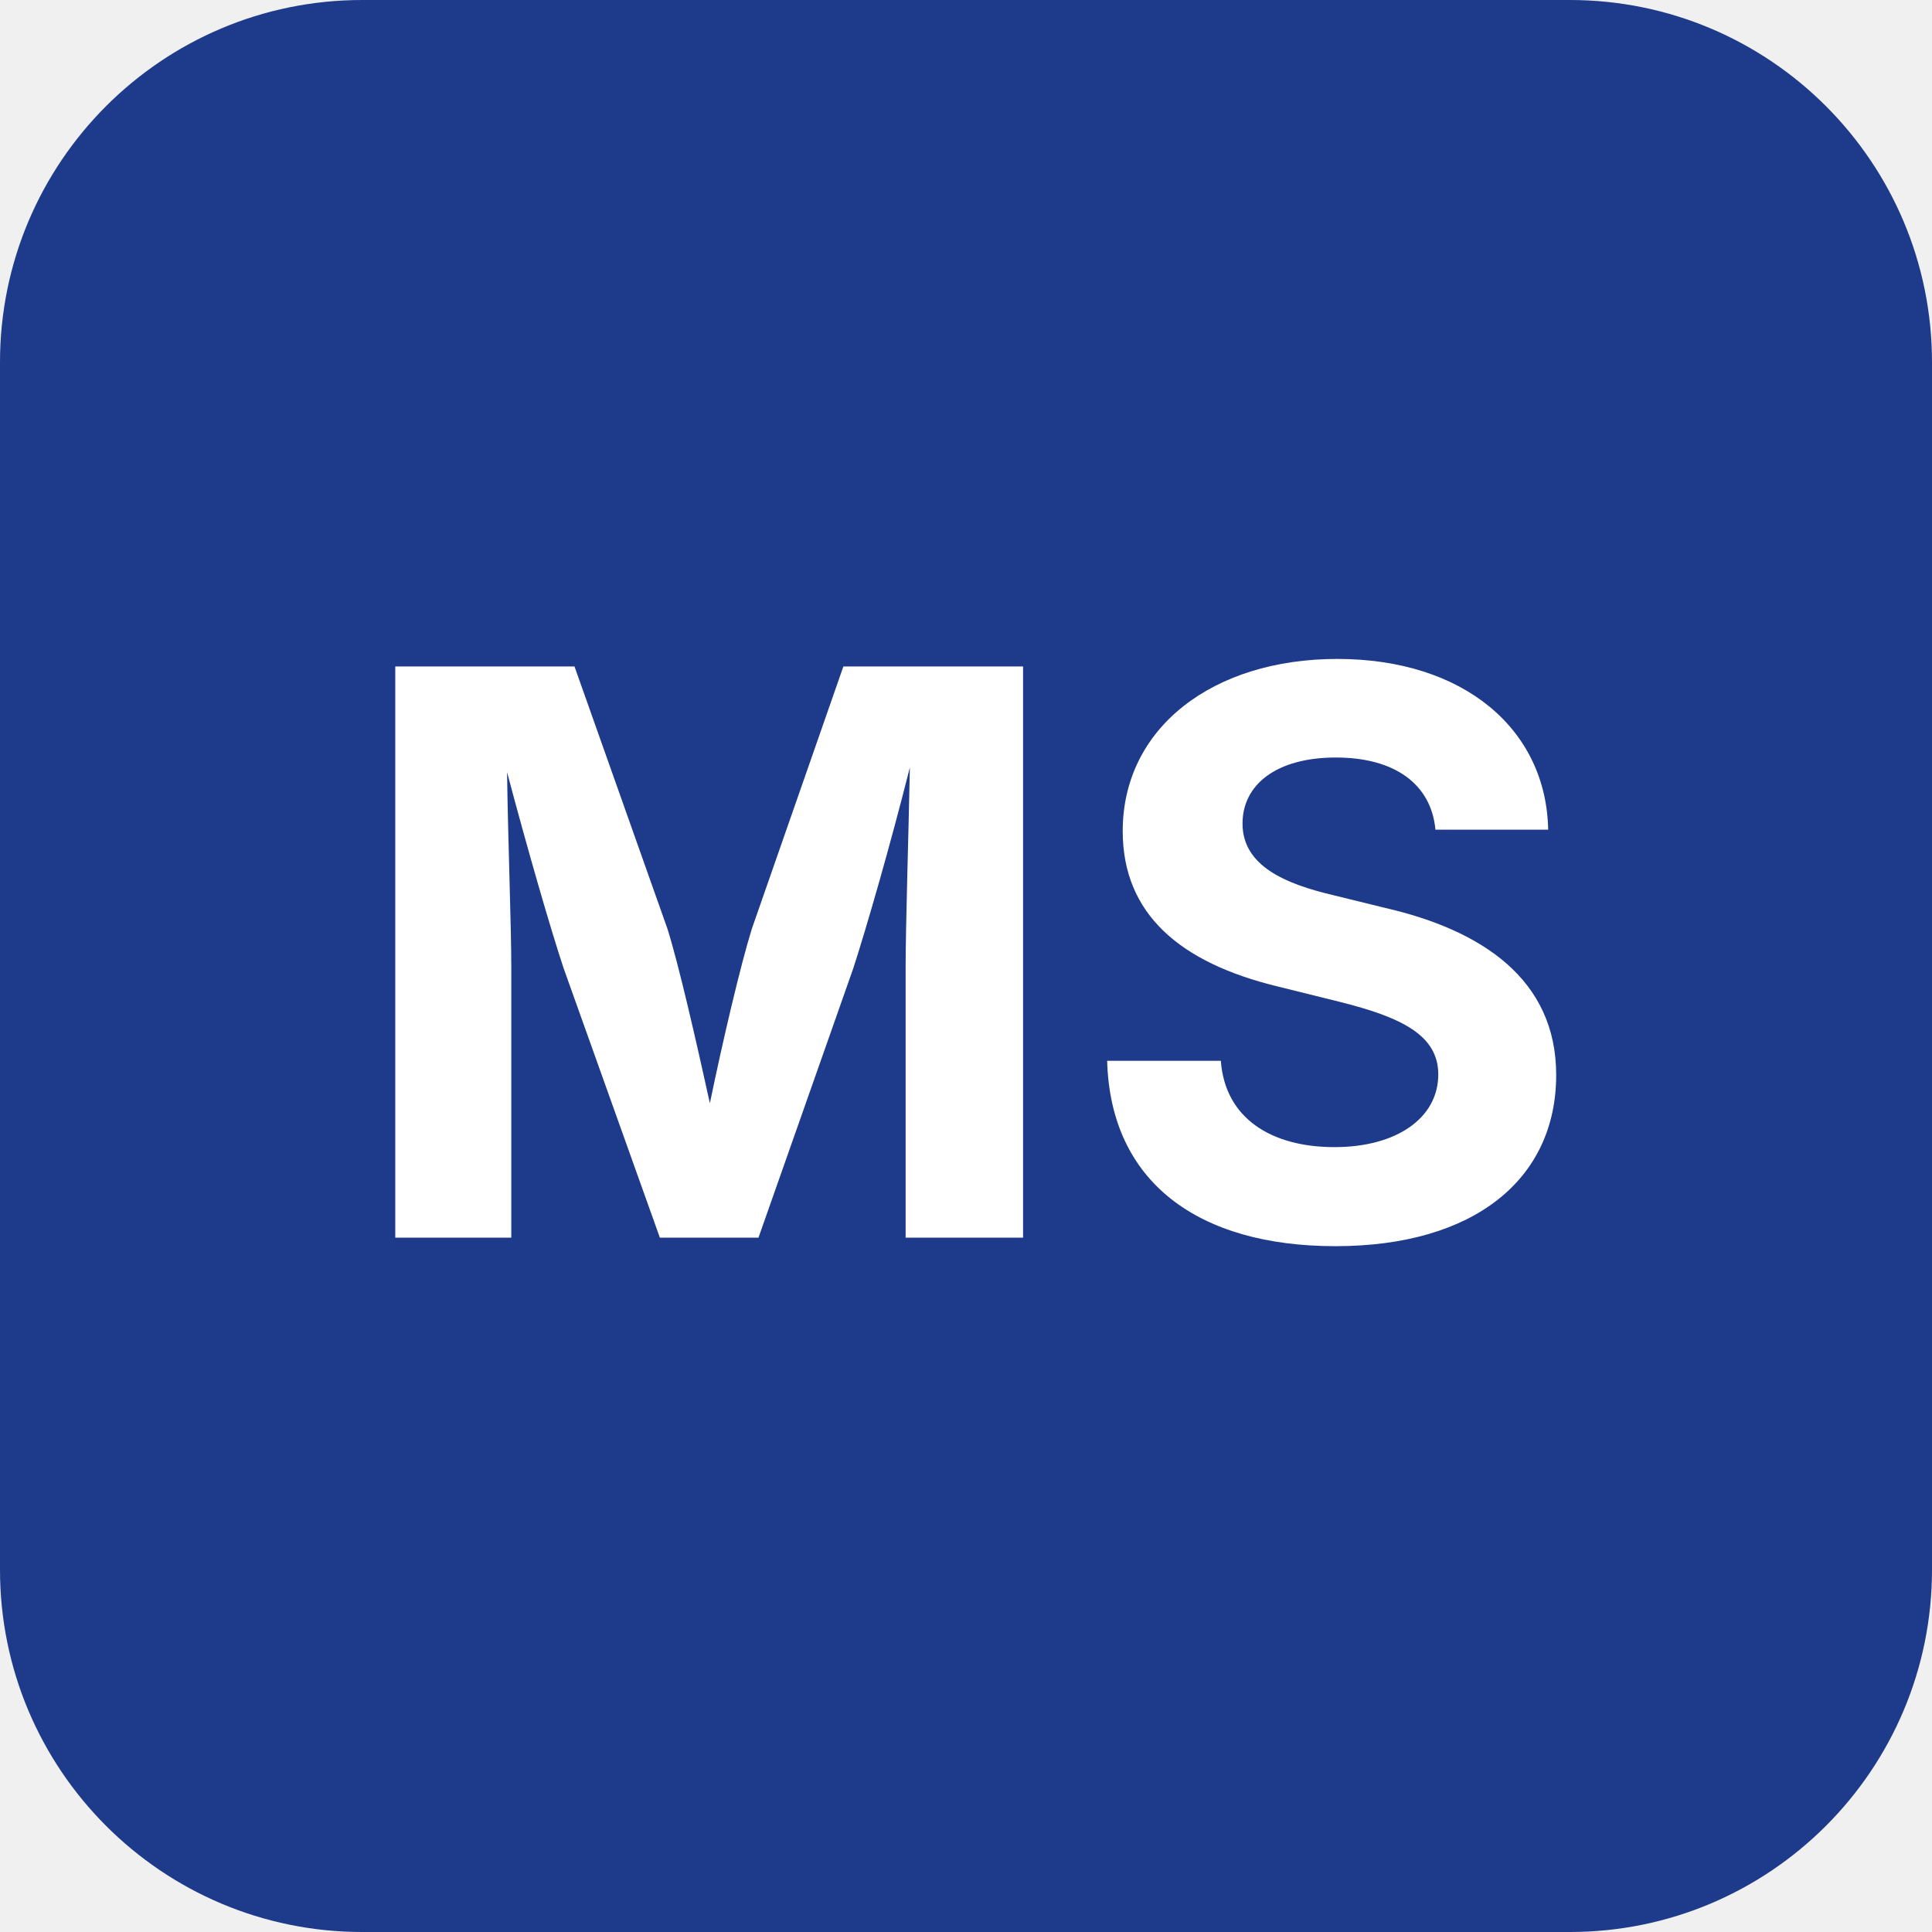
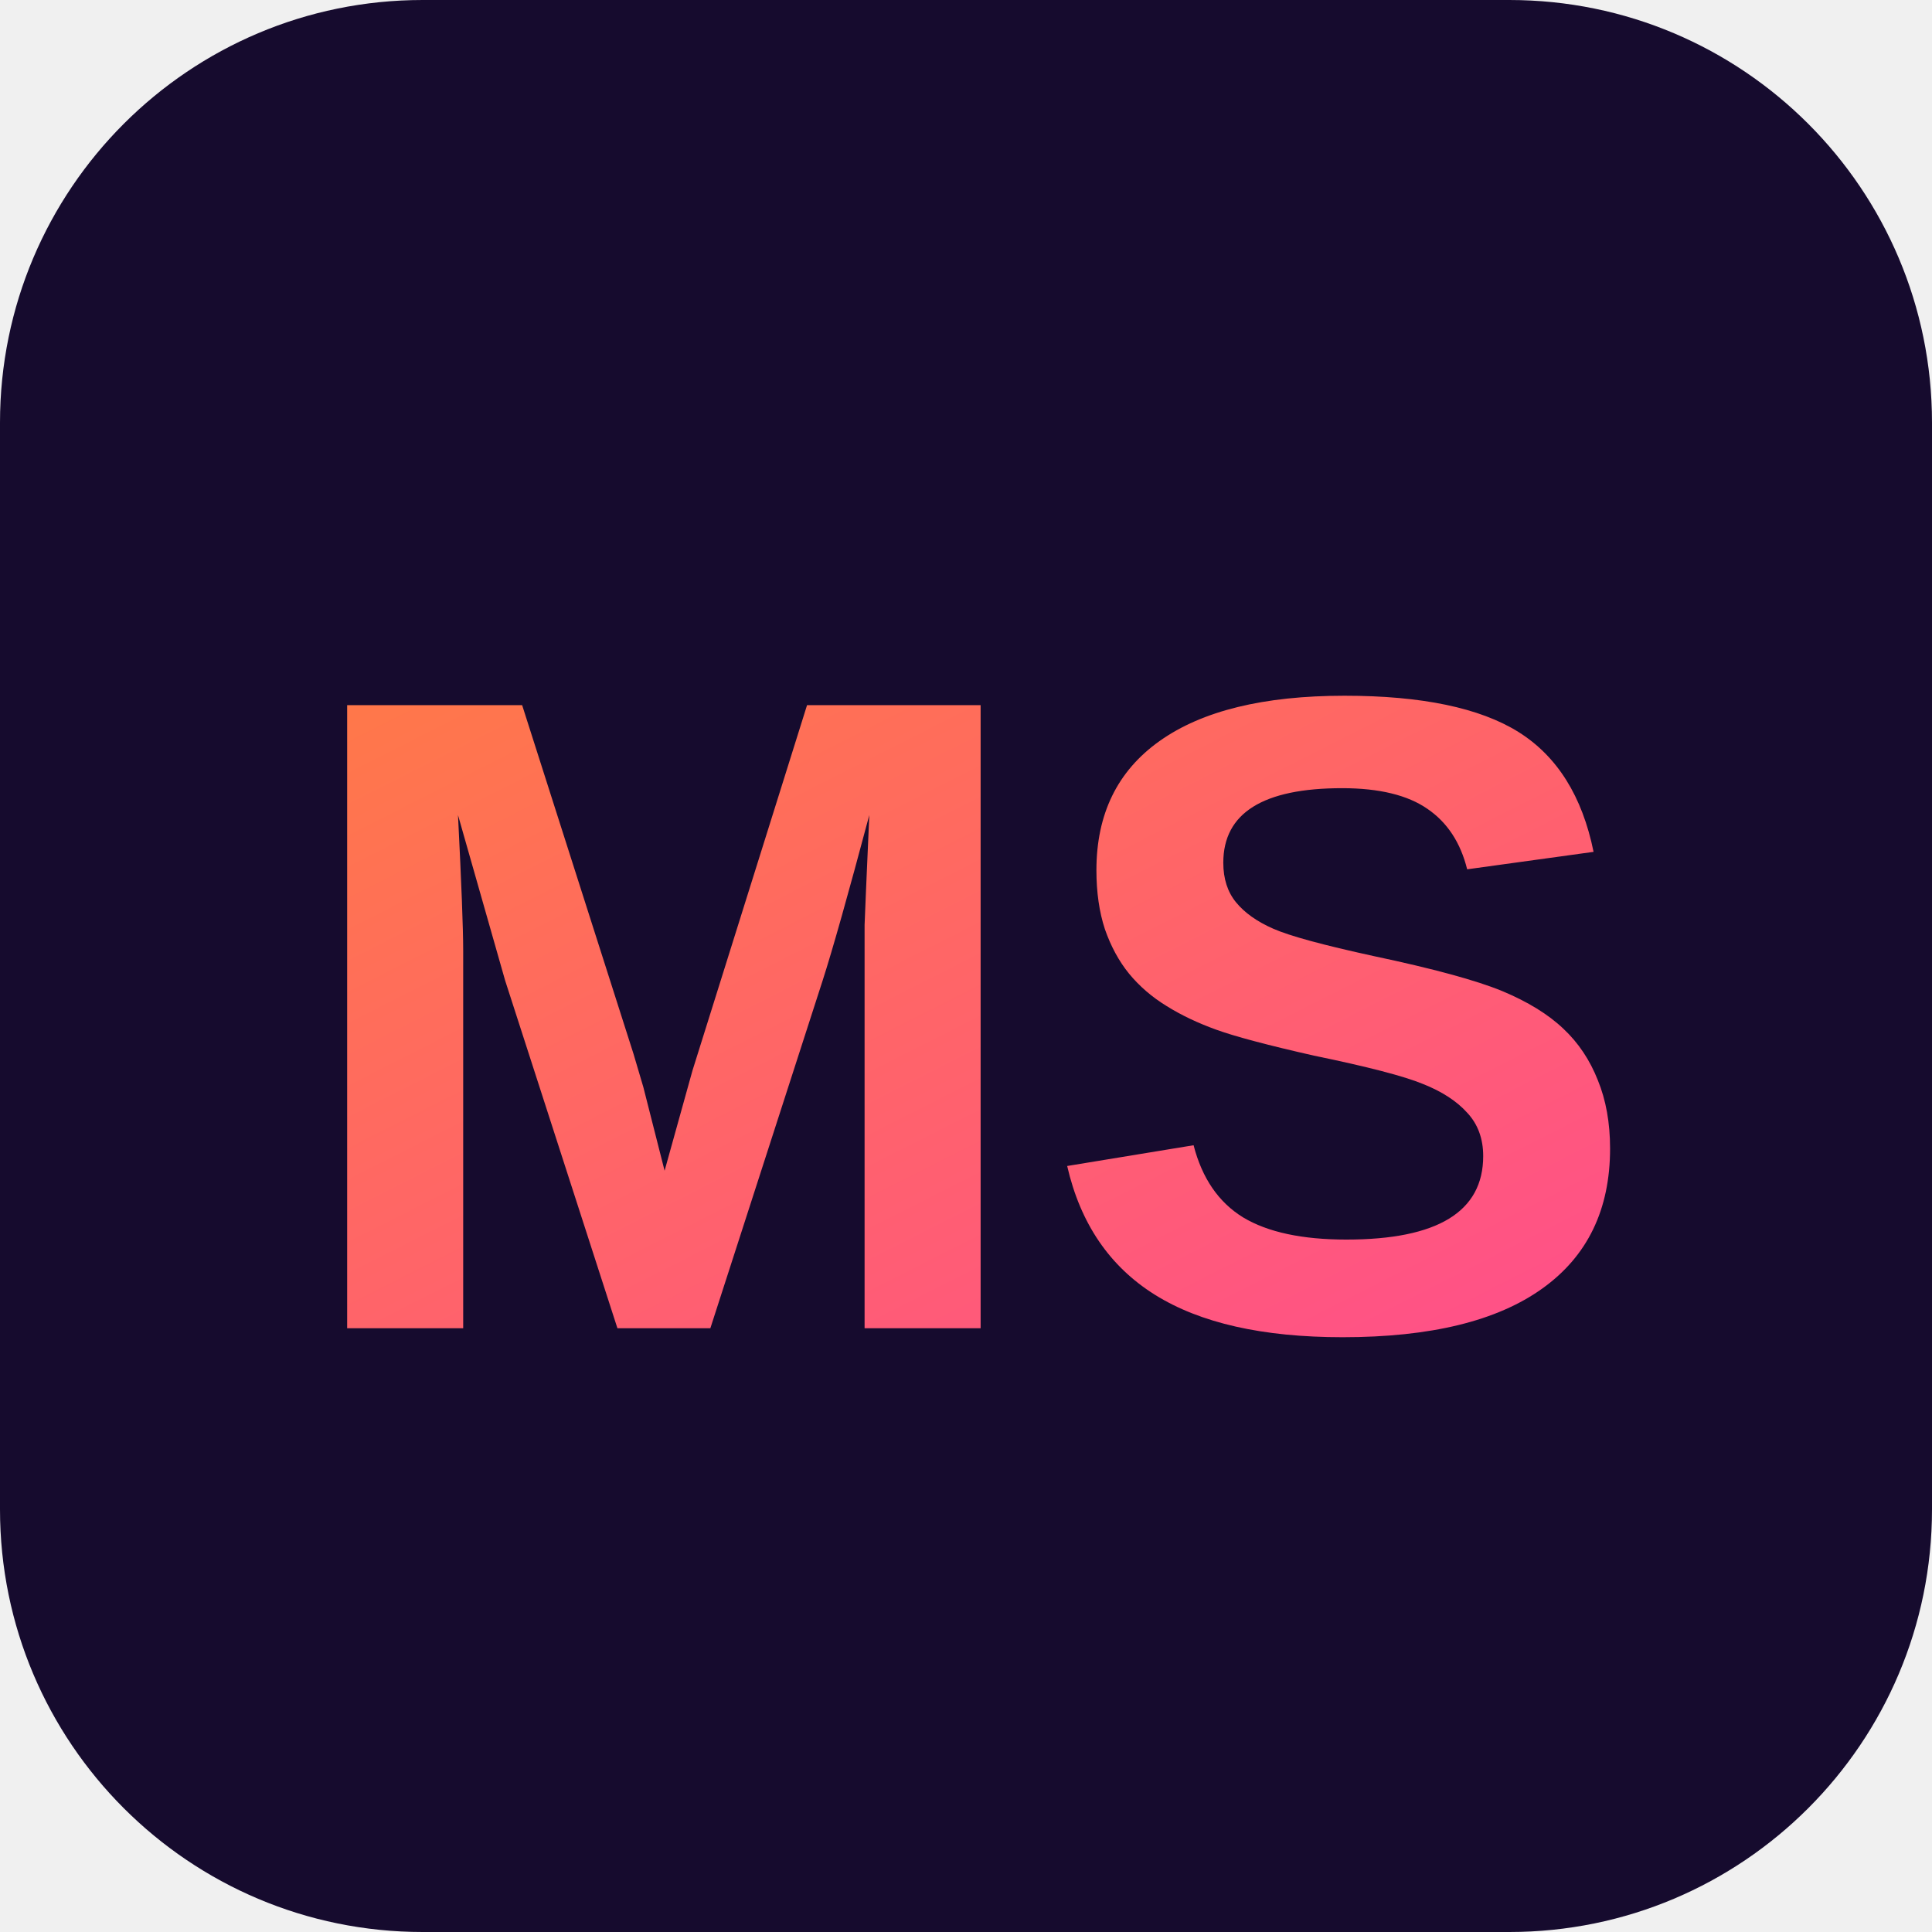
<svg xmlns="http://www.w3.org/2000/svg" viewBox="0 0 64 64">
-   <rect width="64" height="64" rx="12" fill="#1e3a8a" />
-   <text x="32" y="41" text-anchor="middle" font-family="Inter, 'Segoe UI', Arial, sans-serif" font-size="26" font-weight="700" fill="#ffffff">MS</text>
+   <defs>
+     <linearGradient id="s" x1="0" y1="0" x2="1" y2="1">
+       <stop offset="0" stop-color="#ff7849" />
+       <stop offset="1" stop-color="#ff4f8b" />
+     </linearGradient>
+   </defs>
+   <rect width="64" height="64" rx="14" fill="#160b2e" />
+   <text x="32" y="44" text-anchor="middle" font-family="'Arial Narrow', Arial, sans-serif" font-size="30" font-weight="800" fill="url(#s)">MS</text>
</svg>
